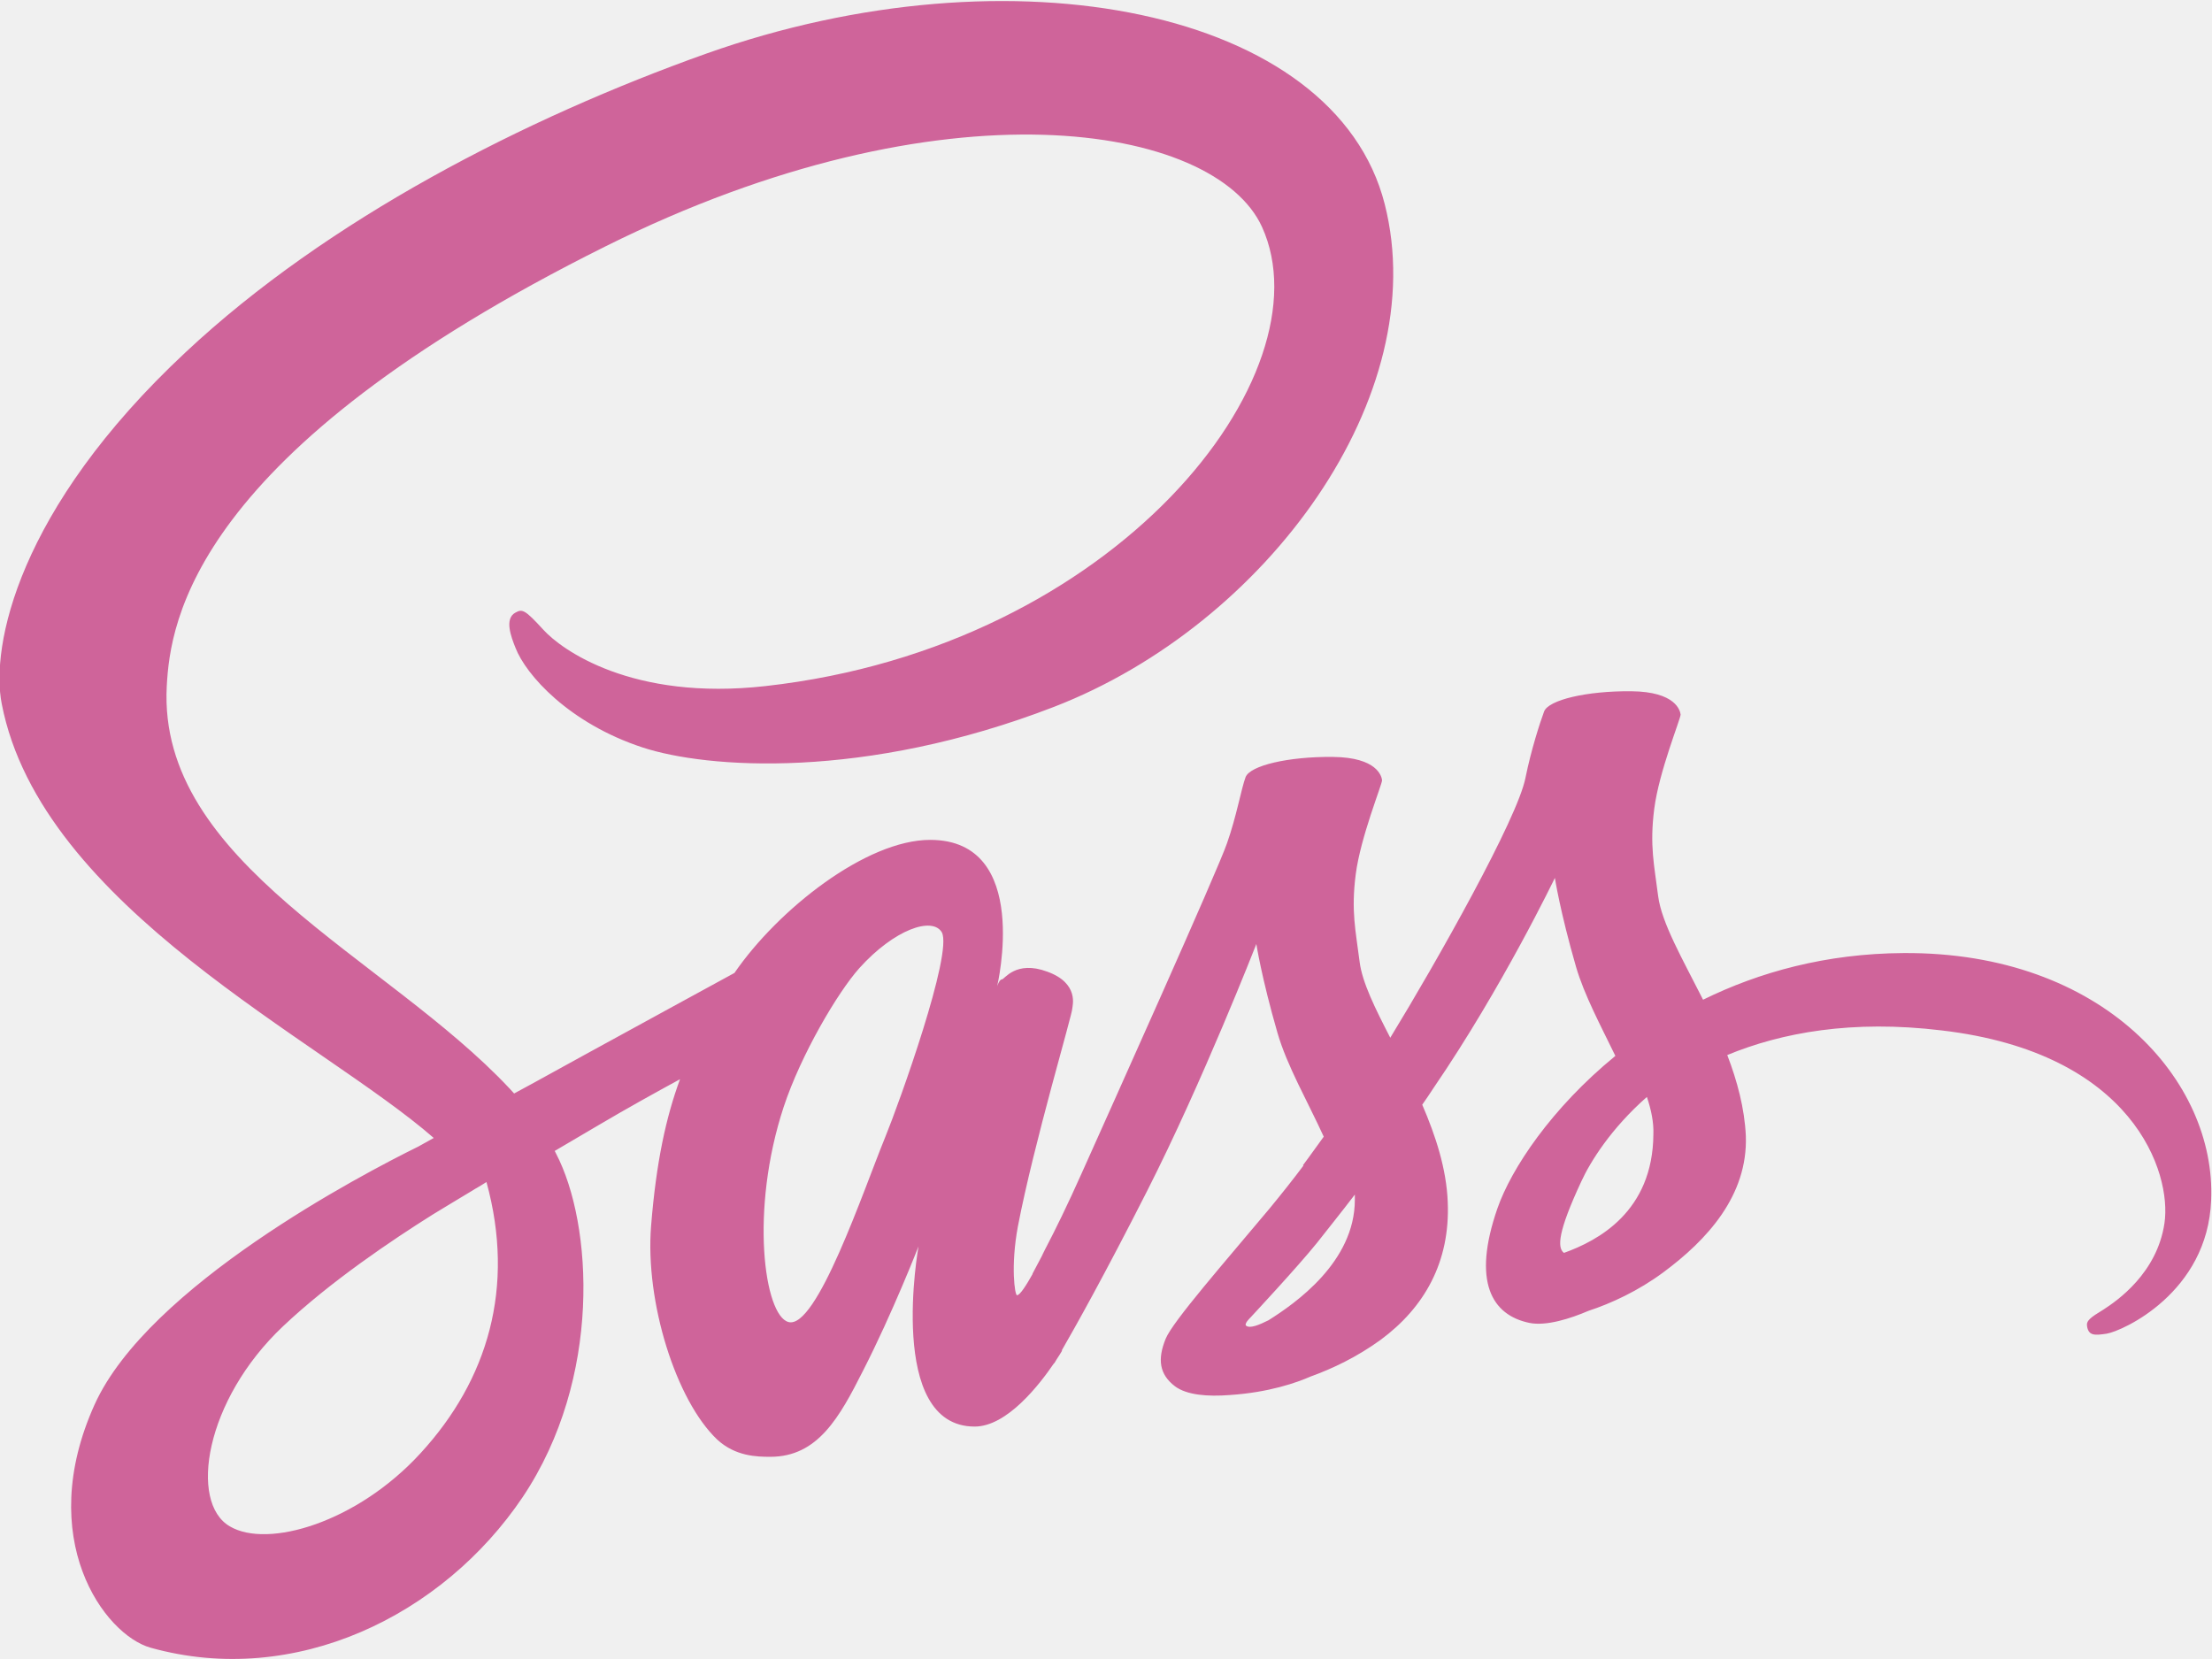
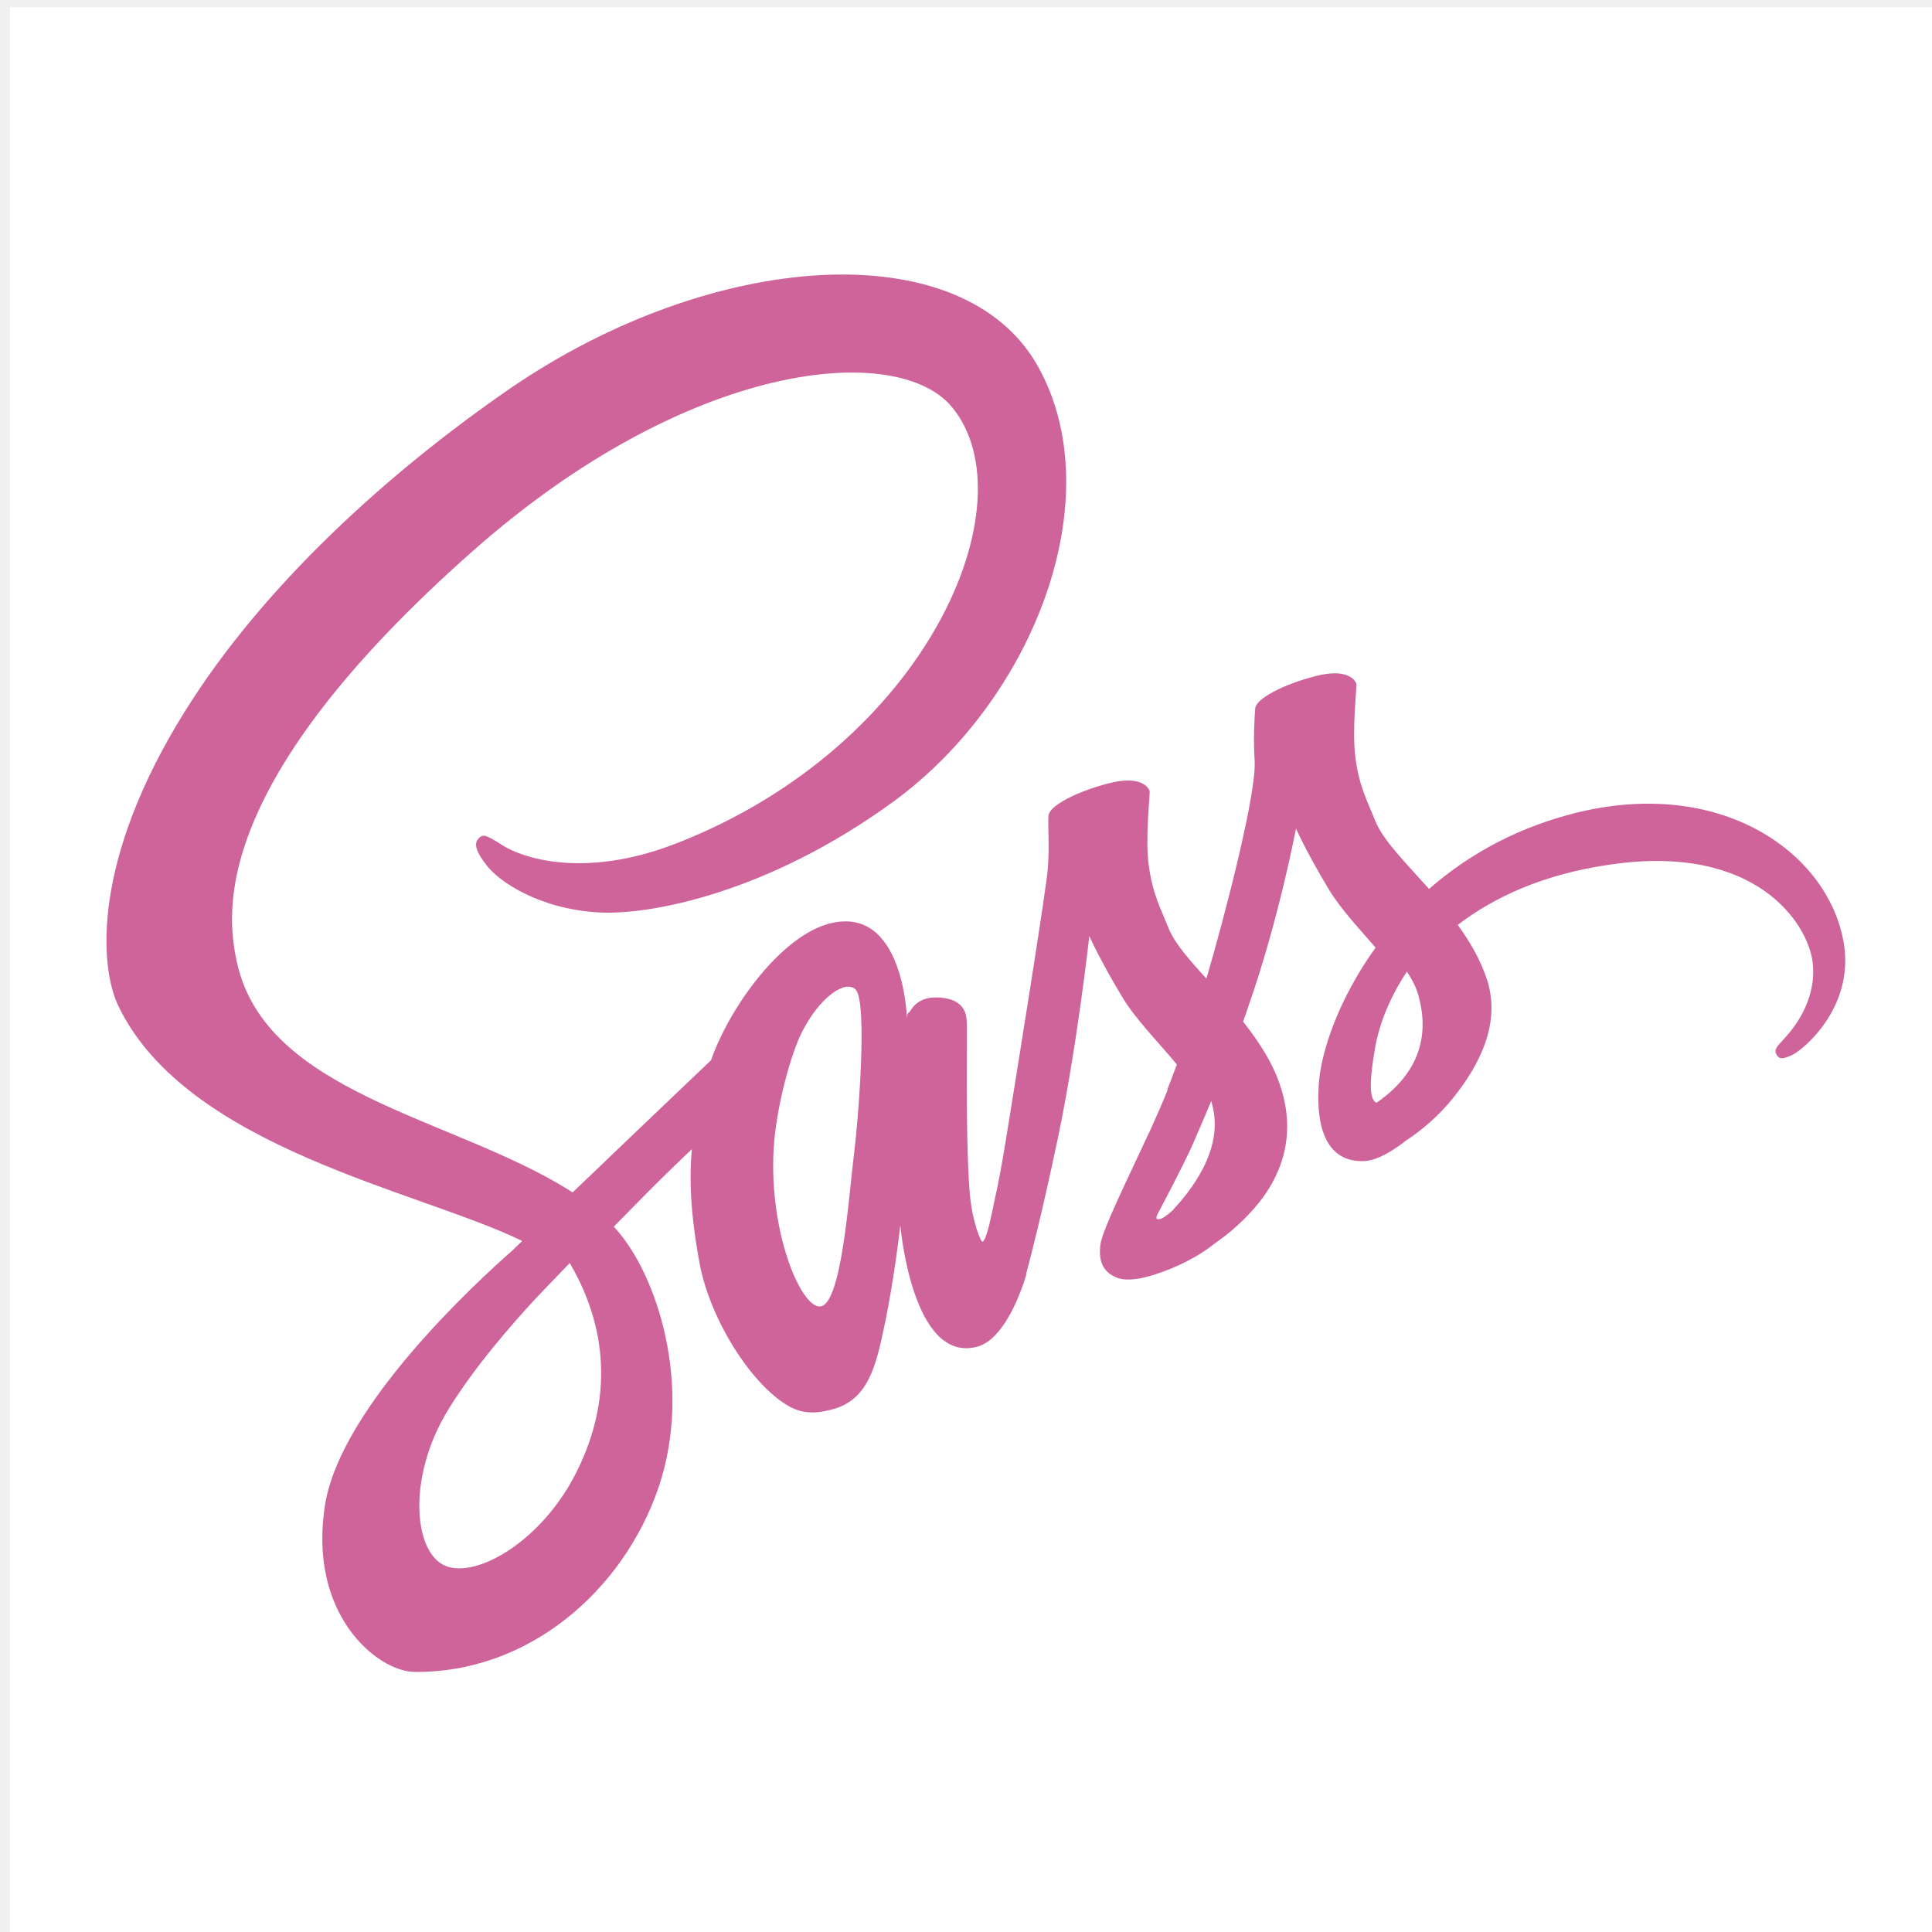
- <svg xmlns="http://www.w3.org/2000/svg" width="2500" height="1875" viewBox="0 0 512 384">
-   <path fill="#CF649A" d="M440.6 220.6c-17.9.101-33.4 4.4-46.4 10.801-4.8-9.5-9.6-17.801-10.399-24-.9-7.2-2-11.601-.9-20.2C384 178.6 389 166.4 389 165.4c-.101-.9-1.101-5.3-11.4-5.4s-19.2 2-20.2 4.7-3 8.9-4.3 15.3c-1.8 9.4-20.6 42.7-31.3 60.2-3.5-6.8-6.5-12.8-7.101-17.601-.899-7.199-2-11.6-.899-20.199 1.1-8.601 6.1-20.8 6.1-21.8-.1-.9-1.1-5.3-11.399-5.4-10.301-.1-19.2 2-20.2 4.7s-2.1 9.1-4.3 15.3C281.9 201.4 256.9 257 250.4 271.5c-3.3 7.4-6.199 13.3-8.3 17.3-2.1 4-.1.3-.3.7-1.8 3.4-2.8 5.3-2.8 5.3v.101c-1.4 2.5-2.9 4.899-3.601 4.899-.5 0-1.5-6.7.2-15.899 3.7-19.301 12.7-49.4 12.601-50.5 0-.5 1.699-5.801-5.801-8.5-7.3-2.7-9.899 1.8-10.5 1.8-.6 0-1.1 1.6-1.1 1.6s8.1-33.899-15.5-33.899c-14.8 0-35.2 16.1-45.3 30.8-6.4 3.5-20 10.899-34.4 18.8-5.5 3-11.2 6.2-16.6 9.1L117.9 251.9c-28.6-30.5-81.5-52.1-79.3-93.1.8-14.9 6-54.2 101.601-101.8 78.3-39 141-28.3 151.899-4.5 15.5 34-33.5 97.2-114.899 106.3-31 3.5-47.301-8.5-51.4-13-4.3-4.7-4.9-4.9-6.5-4-2.6 1.4-1 5.6 0 8.1 2.4 6.3 12.4 17.5 29.4 23.1 14.899 4.9 51.3 7.6 95.3-9.4 49.3-19.1 87.8-72.1 76.5-116.4-11.5-45.1-86.3-59.9-157-34.8C121.4 27.4 75.8 50.8 43 81.5 4 117.9-2.2 149.7.4 162.9c9.101 47.1 74 77.8 100 100.5-1.3.699-2.5 1.399-3.6 2-13 6.399-62.5 32.3-74.9 59.699-14 31 2.2 53.301 13 56.301 33.4 9.3 67.6-7.4 86.1-34.9 18.399-27.5 16.2-63.2 7.7-79.5l-.301-.6 10.2-6c6.601-3.9 13.101-7.5 18.8-10.601-3.199 8.7-5.5 19-6.699 34-1.4 17.601 5.8 40.4 15.3 49.4 4.2 3.899 9.2 4 12.3 4 11 0 16-9.101 21.5-20 6.8-13.3 12.8-28.7 12.8-28.7s-7.5 41.7 13 41.7c7.5 0 15-9.7 18.4-14.7v.1s.2-.3.6-1a36.13 36.13 0 0 0 1.2-1.899v-.2c3-5.2 9.7-17.1 19.7-36.8 12.899-25.4 25.3-57.2 25.3-57.2s1.2 7.8 4.9 20.6c2.199 7.601 6.999 15.9 10.699 24-3 4.2-4.8 6.601-4.8 6.601l.1.1c-2.399 3.2-5.1 6.601-7.899 10-10.2 12.2-22.4 26.101-24 30.101-1.9 4.699-1.5 8.199 2.2 11 2.7 2 7.5 2.399 12.6 2 9.2-.601 15.6-2.9 18.8-4.301 5-1.8 10.7-4.5 16.2-8.5 10-7.399 16.1-17.899 15.5-31.899-.3-7.7-2.8-15.3-5.9-22.5.9-1.3 1.801-2.601 2.7-4 15.8-23.101 28-48.5 28-48.5s1.2 7.8 4.9 20.6c1.899 6.5 5.7 13.601 9.1 20.601-14.8 12.1-24.1 26.1-27.3 35.3-5.9 17-1.3 24.7 7.4 26.5 3.899.8 9.5-1 13.699-2.8 5.2-1.7 11.5-4.601 17.301-8.9 10-7.4 19.6-17.7 19.1-31.6-.3-6.4-2-12.7-4.3-18.7 12.6-5.2 28.899-8.2 49.6-5.7 44.5 5.2 53.3 33 51.601 44.6-1.7 11.601-11 18-14.101 20-3.1 1.9-4.1 2.601-3.8 4 .4 2.101 1.8 2 4.5 1.601 3.7-.601 23.4-9.5 24.2-30.899 1.2-27.504-24.9-57.504-71.2-57.205zM97.4 336.3c-14.7 16.1-35.4 22.2-44.2 17-9.5-5.5-5.801-29.2 12.3-46.3 11-10.4 25.3-20 34.7-25.9 2.1-1.3 5.3-3.199 9.1-5.5.6-.399 1-.6 1-.6.7-.4 1.5-.9 2.3-1.4 6.7 24.4.3 45.8-15.2 62.7zm107.5-73.1c-5.1 12.5-15.9 44.6-22.4 42.8-5.601-1.5-9-25.8-1.101-49.8 4-12.101 12.5-26.5 17.5-32.101 8.101-9 16.9-12 19.101-8.3 2.6 4.801-9.9 39.601-13.1 47.401zm88.7 42.4c-2.2 1.101-4.2 1.9-5.1 1.301-.7-.4.899-1.9.899-1.9s11.1-11.9 15.5-17.4c2.5-3.199 5.5-6.899 8.7-11.1v1.2C313.6 292.1 299.8 301.7 293.6 305.6zm68.399-15.6c-1.6-1.2-1.399-4.9 4-16.5 2.101-4.6 6.9-12.3 15.2-19.6 1 3 1.601 5.899 1.5 8.6-.099 18-12.899 24.7-20.7 27.5z" />
+ <svg xmlns="http://www.w3.org/2000/svg" width="1000" height="1000" viewBox="0 0 204.8 204.8" version="1.1" id="svg4">
+   <defs id="defs8" />
+   <g id="g821" transform="translate(556.4859,167.5932)">
+     <rect y="-166.315" x="-554.928" height="203.776" width="203.776" id="rect817" style="opacity:1;fill:#ffffff;fill-opacity:1;stroke:#ffffff;stroke-width:1.024;stroke-linecap:round;stroke-linejoin:miter;stroke-miterlimit:4;stroke-dasharray:none;stroke-dashoffset:0;stroke-opacity:1;paint-order:normal" />
+     <path style="fill:#cf649a;stroke-width:1" id="path2" d="m -390.337,-81.19 c -6.023,1.651 -10.859,4.499 -14.662,7.83 -2.476,-2.768 -4.843,-5.132 -5.672,-7.149 -0.954,-2.345 -1.722,-3.729 -2.127,-6.726 -0.406,-2.998 0.177,-7.561 0.087,-7.898 -0.115,-0.294 -0.85,-1.687 -4.33,-0.79 -3.48,0.896 -6.29,2.408 -6.383,3.408 -0.093,1 -0.207,3.27 -0.068,5.545 0.242,3.33 -3.087,16.251 -5.112,23.115 -1.794,-1.976 -3.346,-3.727 -3.983,-5.291 -0.953,-2.345 -1.722,-3.729 -2.127,-6.726 -0.406,-2.998 0.177,-7.561 0.087,-7.898 -0.115,-0.294 -0.849,-1.687 -4.329,-0.791 -3.481,0.897 -6.29,2.408 -6.383,3.408 -0.093,1 0.114,3.256 -0.068,5.545 -0.148,2.279 -3.553,23.275 -4.434,28.749 -0.444,2.792 -0.888,5.042 -1.235,6.58 -0.347,1.538 -0.007,0.11 -0.038,0.263 -0.3,1.308 -0.465,2.039 -0.465,2.039 l 0.009,0.034 c -0.246,0.969 -0.535,1.913 -0.771,1.976 -0.169,0.045 -1.111,-2.123 -1.368,-5.376 -0.496,-6.839 -0.181,-17.795 -0.314,-18.157 -0.045,-0.169 0.049,-2.108 -2.723,-2.341 -2.704,-0.251 -3.174,1.501 -3.376,1.555 -0.202,0.054 -0.226,0.639 -0.226,0.639 0,0 -0.331,-12.156 -8.285,-10.025 -4.988,1.336 -10.409,8.605 -12.485,14.471 -1.841,1.757 -5.756,5.479 -9.896,9.442 -1.583,1.508 -3.215,3.101 -4.773,4.566 l -0.479,-0.306 c -12.393,-7.696 -32.172,-10.199 -35.133,-24.215 -1.076,-5.094 -2.872,-18.808 25.048,-43.483 22.867,-20.214 44.964,-22.27 50.786,-15.234 8.294,10.059 -2.513,35.783 -29.124,46.201 -10.131,3.979 -16.709,1.407 -18.497,0.26 -1.874,-1.196 -2.094,-1.209 -2.552,-0.761 -0.75,0.707 0.169,1.978 0.731,2.73 1.378,1.906 5.759,4.778 11.994,5.13 5.464,0.306 17.975,-2.071 31.269,-11.774 14.89,-10.889 23.079,-32.227 15.27,-46.137 -7.948,-14.161 -34.494,-12.394 -56.054,2.449 -12.834,8.857 -26.089,20.861 -34.371,34.169 -9.857,15.789 -9.074,27.066 -7.006,31.28 7.32,15.052 31.965,19.537 42.777,24.84 -0.375,0.353 -0.716,0.697 -1.033,0.999 -3.803,3.331 -18.147,16.53 -19.852,26.883 -1.919,11.712 5.555,17.765 9.465,17.8 12.096,0.118 22.114,-8.598 25.866,-19.537 3.717,-10.929 -0.247,-22.762 -4.584,-27.488 l -0.156,-0.175 2.896,-2.943 c 1.872,-1.91 3.738,-3.711 5.379,-5.27 -0.292,3.221 -0.138,6.9 0.813,12.063 1.118,6.058 5.603,13.092 9.617,15.267 1.768,0.935 3.462,0.517 4.507,0.237 3.707,-0.993 4.57,-4.512 5.44,-8.682 1.091,-5.096 1.722,-10.828 1.722,-10.828 0,0 1.238,14.731 8.147,12.88 2.528,-0.677 4.179,-4.624 4.874,-6.616 l 0.009,0.034 c 0,0 0.04,-0.119 0.112,-0.391 a 12.606,12.606 0 0 0 0.233,-0.748 l -0.018,-0.067 c 0.541,-2.023 1.725,-6.639 3.316,-14.181 2.053,-9.725 3.361,-21.562 3.361,-21.562 0,0 1.109,2.52 3.512,6.5 1.427,2.363 3.795,4.727 5.773,7.122 -0.632,1.686 -1.022,2.658 -1.022,2.658 l 0.043,0.025 c -0.52,1.295 -1.123,2.685 -1.759,4.083 -2.336,5.033 -5.192,10.819 -5.37,12.312 -0.216,1.755 0.235,2.899 1.735,3.509 1.091,0.43 2.744,0.131 4.427,-0.464 3.046,-1.033 4.996,-2.386 5.948,-3.147 1.523,-1.058 3.2,-2.483 4.692,-4.328 2.702,-3.397 3.81,-7.486 2.343,-12.15 -0.796,-2.568 -2.325,-4.904 -4.02,-7.05 0.186,-0.519 0.372,-1.039 0.549,-1.592 3.239,-9.212 5.057,-18.874 5.057,-18.874 0,0 1.109,2.52 3.512,6.5 1.227,2.019 3.149,4.069 4.927,6.121 -3.895,5.414 -5.765,10.972 -6.013,14.362 -0.453,6.262 1.792,8.442 4.887,8.263 1.386,-0.082 3.111,-1.195 4.364,-2.181 1.599,-1.043 3.46,-2.589 5.027,-4.562 2.702,-3.397 5.007,-7.735 3.583,-12.375 -0.679,-2.13 -1.821,-4.099 -3.138,-5.914 3.777,-2.89 8.999,-5.373 16.201,-6.4 15.467,-2.266 20.943,6.308 21.418,10.371 0.475,4.063 -2.082,7.06 -2.946,8.014 -0.873,0.92 -1.147,1.247 -0.919,1.691 0.325,0.672 0.787,0.511 1.661,0.133 1.193,-0.537 7.028,-5.315 5.365,-12.599 -2.079,-9.378 -13.584,-17.131 -29.161,-12.849 z m -105.216,69.985 c -3.5,6.753 -9.926,10.678 -13.361,9.721 -3.698,-0.996 -4.592,-9.317 -0.036,-16.715 2.768,-4.498 6.72,-9.025 9.356,-11.862 0.59,-0.628 1.497,-1.557 2.57,-2.675 0.166,-0.189 0.283,-0.293 0.283,-0.293 0.2,-0.198 0.424,-0.439 0.649,-0.68 4.461,7.618 4.237,15.408 0.539,22.504 z m 29.628,-34.343 c -0.59,4.673 -1.331,16.467 -3.684,16.447 -2.023,2.53e-4 -5.363,-7.882 -4.868,-16.684 0.255,-4.439 1.82,-10.06 2.999,-12.399 1.917,-3.765 4.612,-5.57 5.688,-4.522 1.31,1.383 0.24,14.24 -0.134,17.158 z m 33.722,6.28 c -0.642,0.57 -1.244,1.02 -1.601,0.899 -0.272,-0.072 0.131,-0.722 0.131,-0.722 0,0 2.666,-5.013 3.652,-7.264 0.554,-1.304 1.231,-2.822 1.93,-4.527 l 0.108,0.404 c 1.301,4.853 -2.483,9.334 -4.221,11.208 z m 21.643,-11.434 c -0.648,-0.26 -0.914,-1.525 -0.142,-5.922 0.293,-1.74 1.215,-4.768 3.353,-7.978 0.608,0.921 1.072,1.843 1.282,2.763 1.592,6.075 -2.117,9.489 -4.493,11.137 z" />
+   </g>
</svg>
